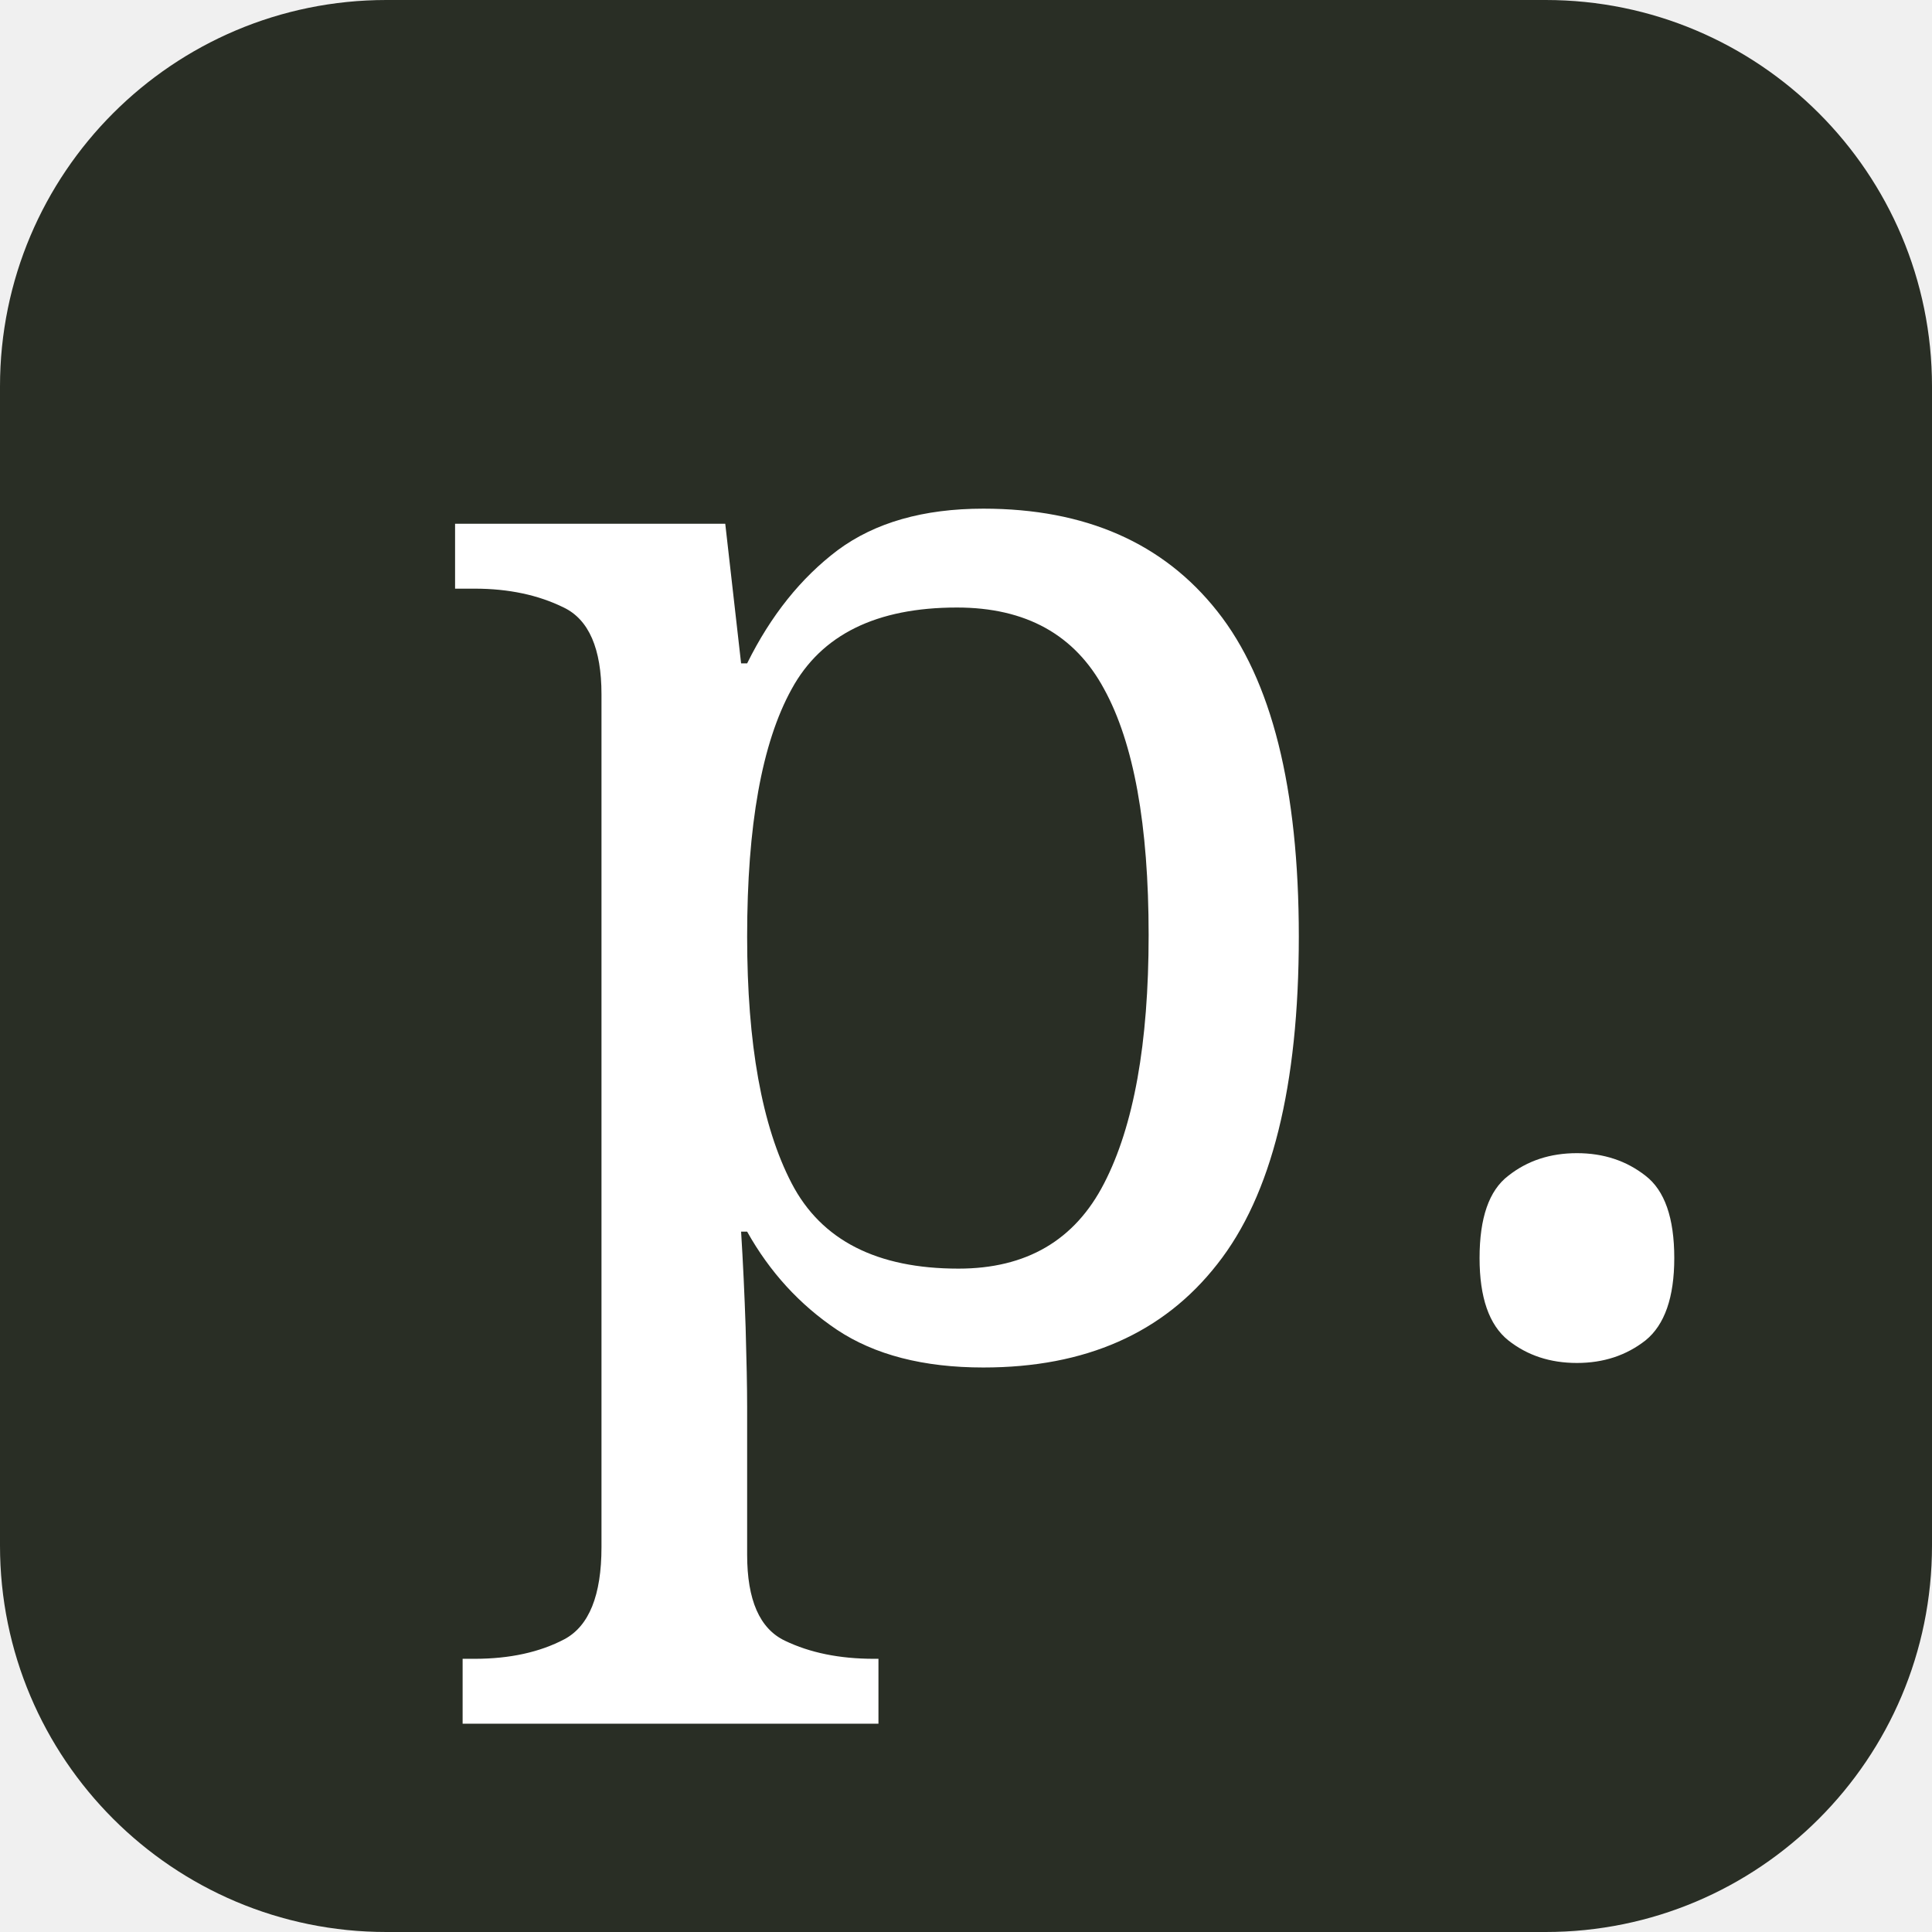
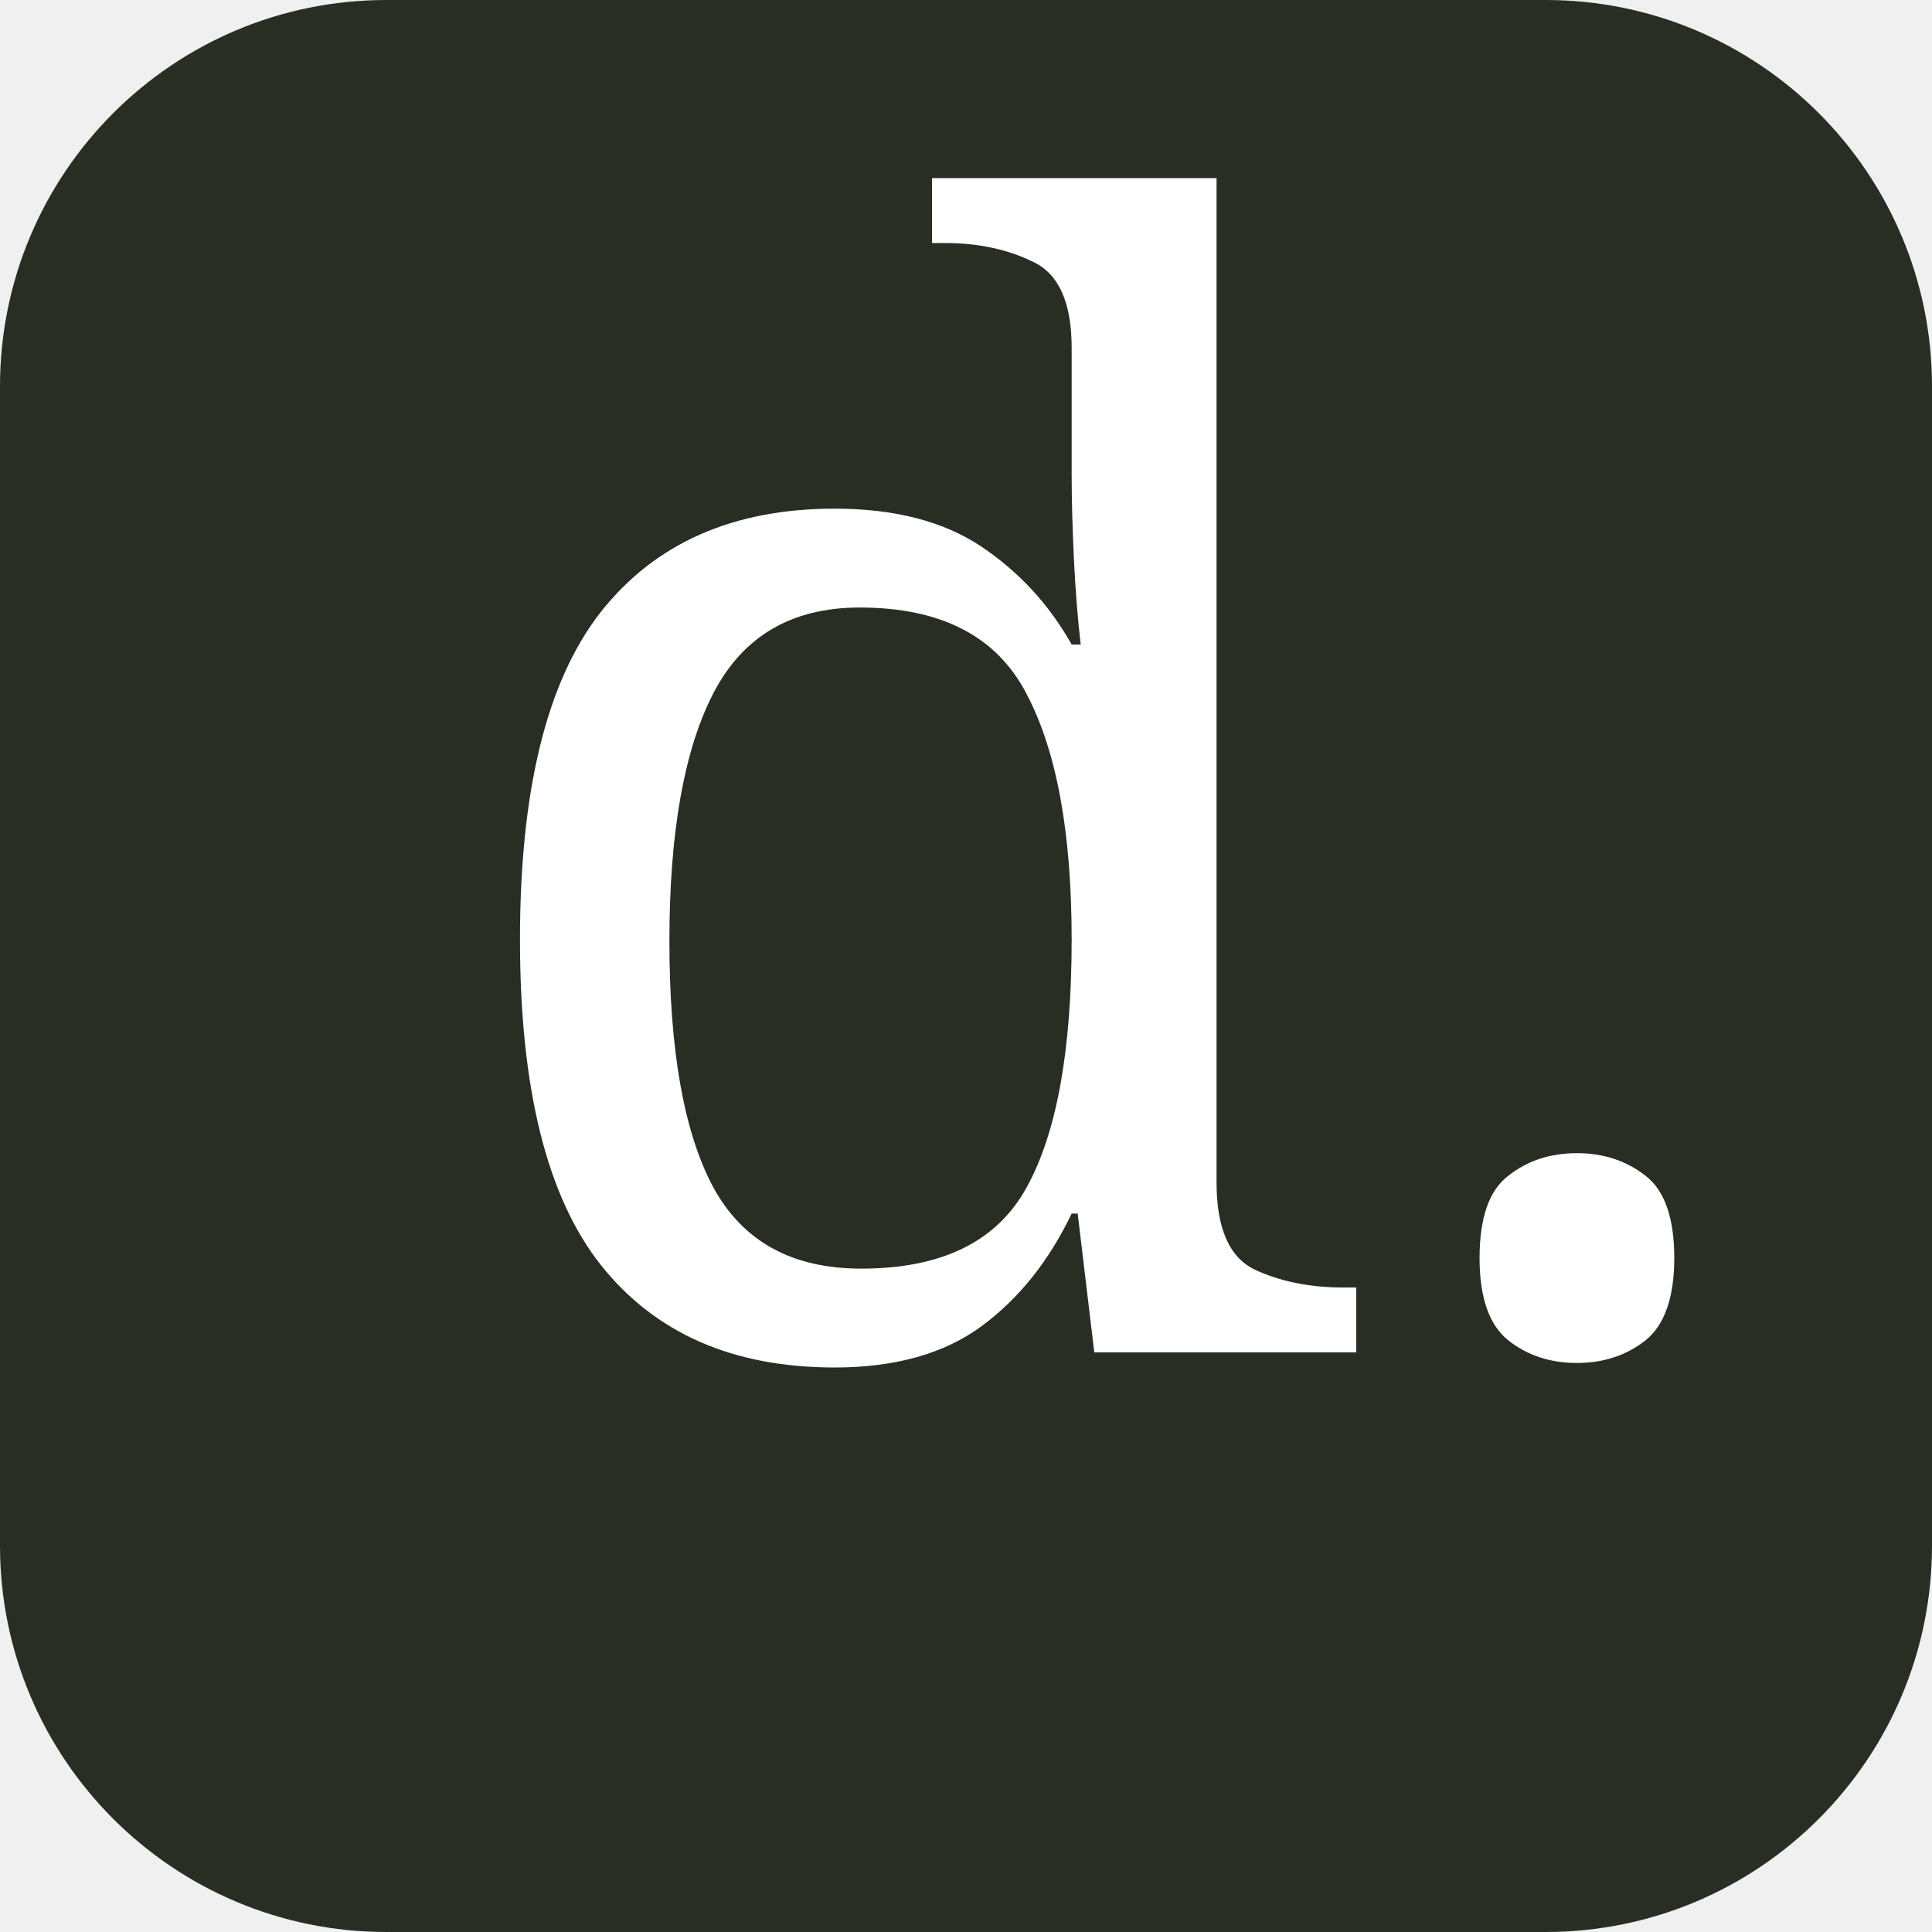
<svg xmlns="http://www.w3.org/2000/svg" viewBox="0 0 40 40">
  <rect width="40" height="40" rx="8" fill="#292e25" />
-   <text x="9" y="28" font-family="Georgia,serif" font-size="32" fill="white">p.</text>
+   <text x="9" y="28" font-family="Georgia,serif" font-size="32" fill="white">d.</text>
</svg>
